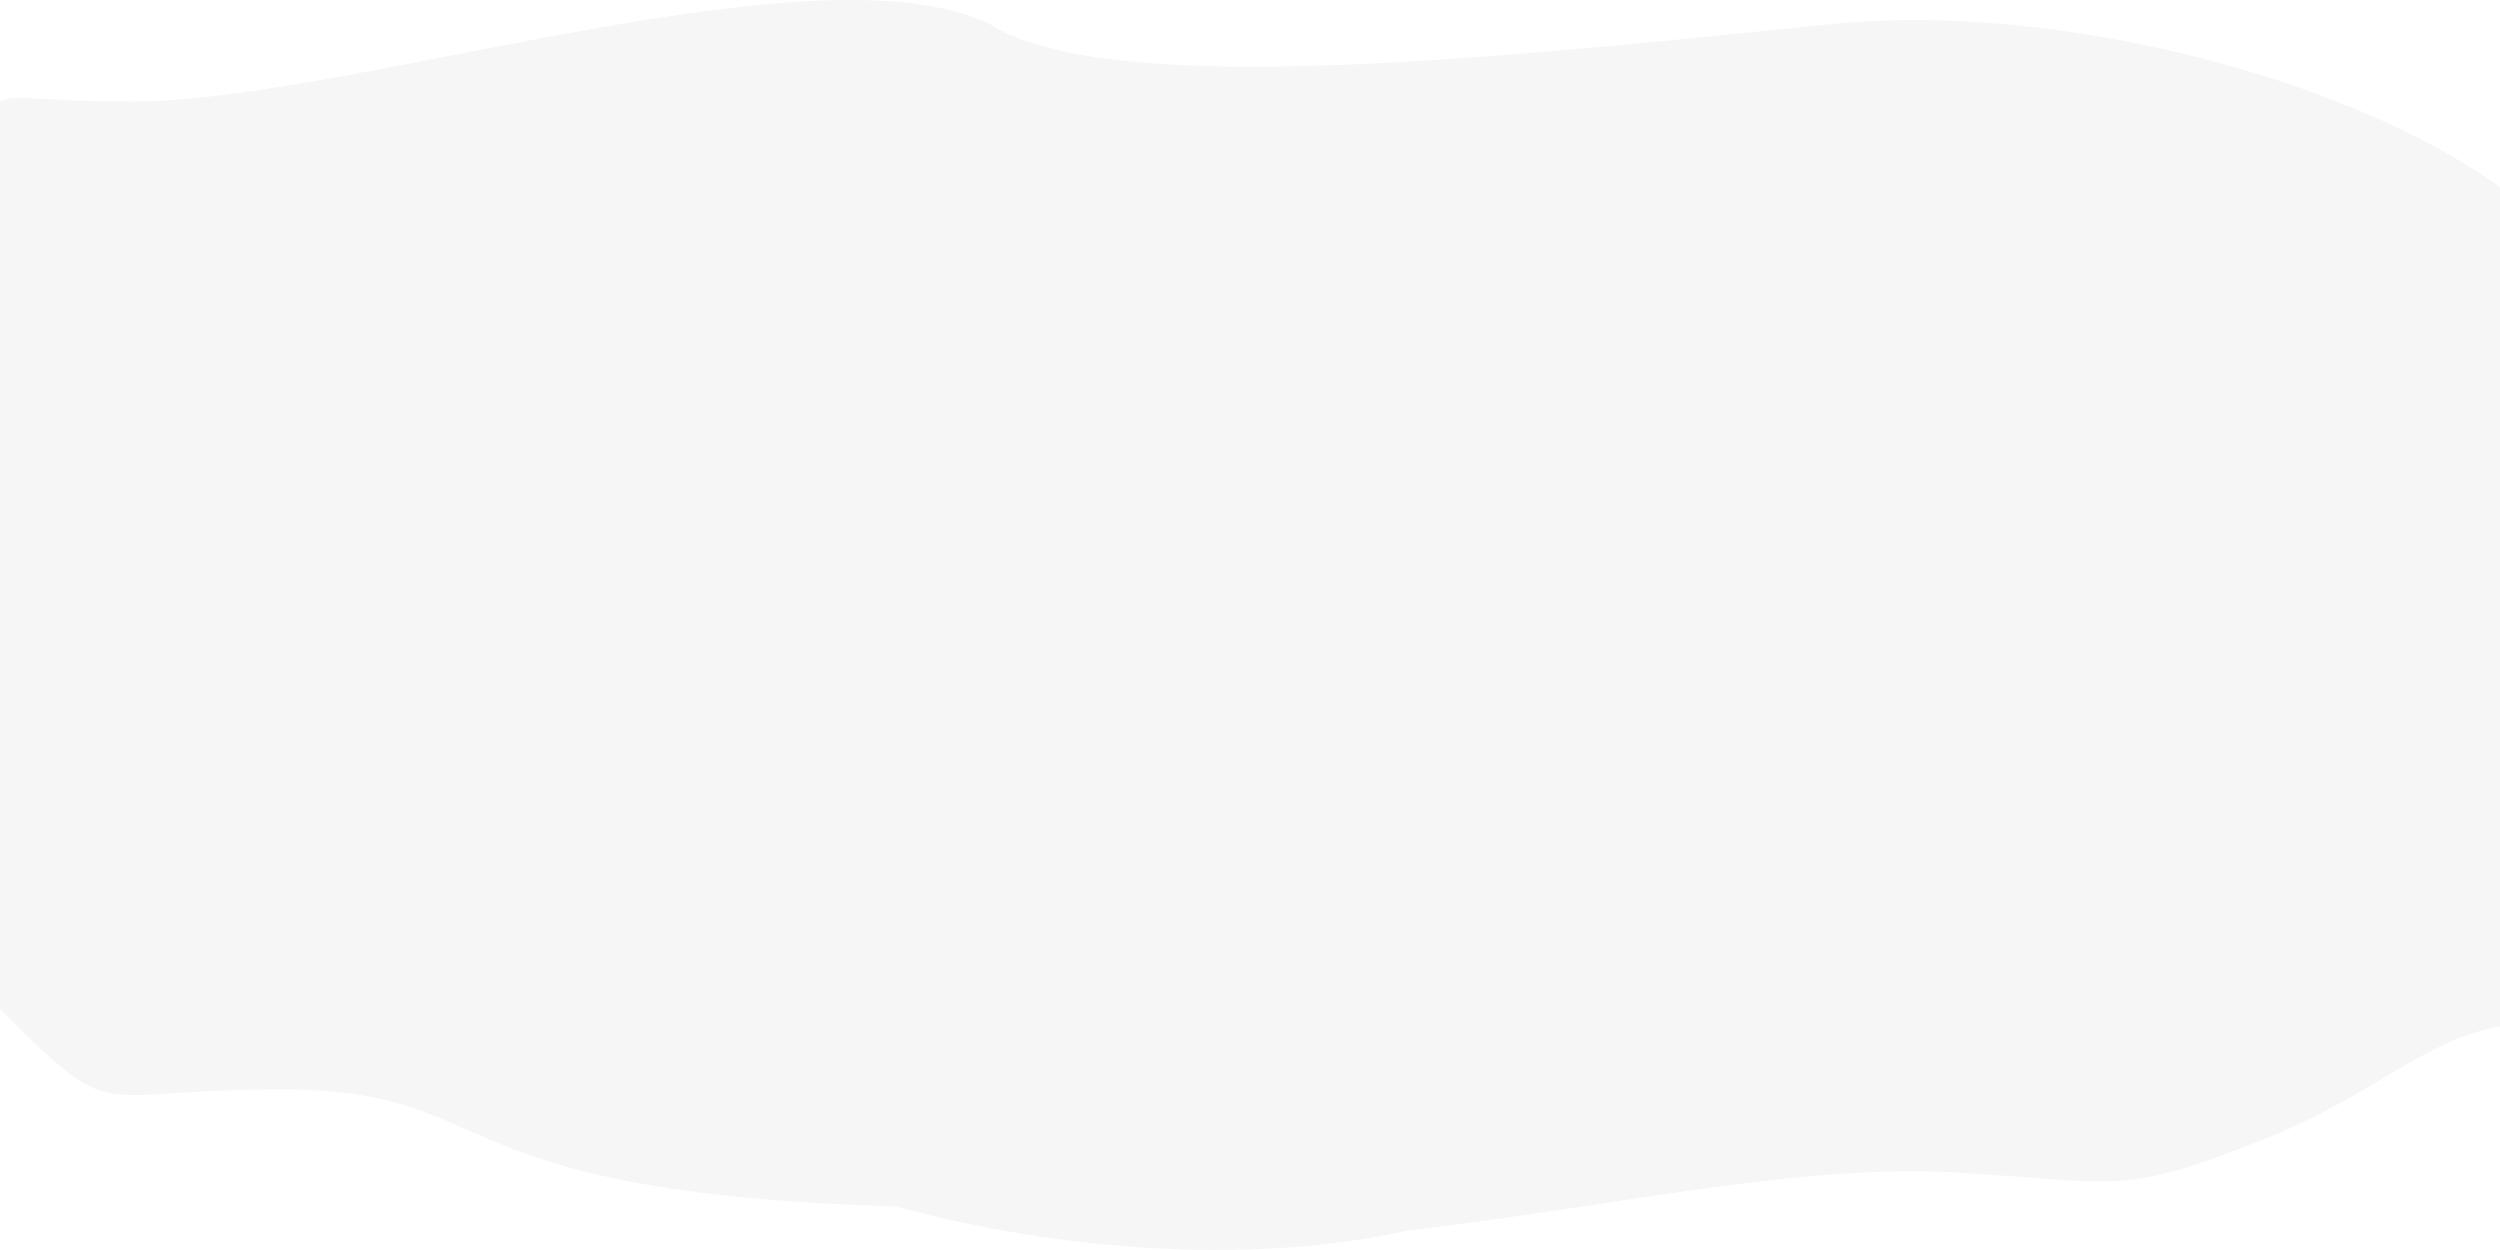
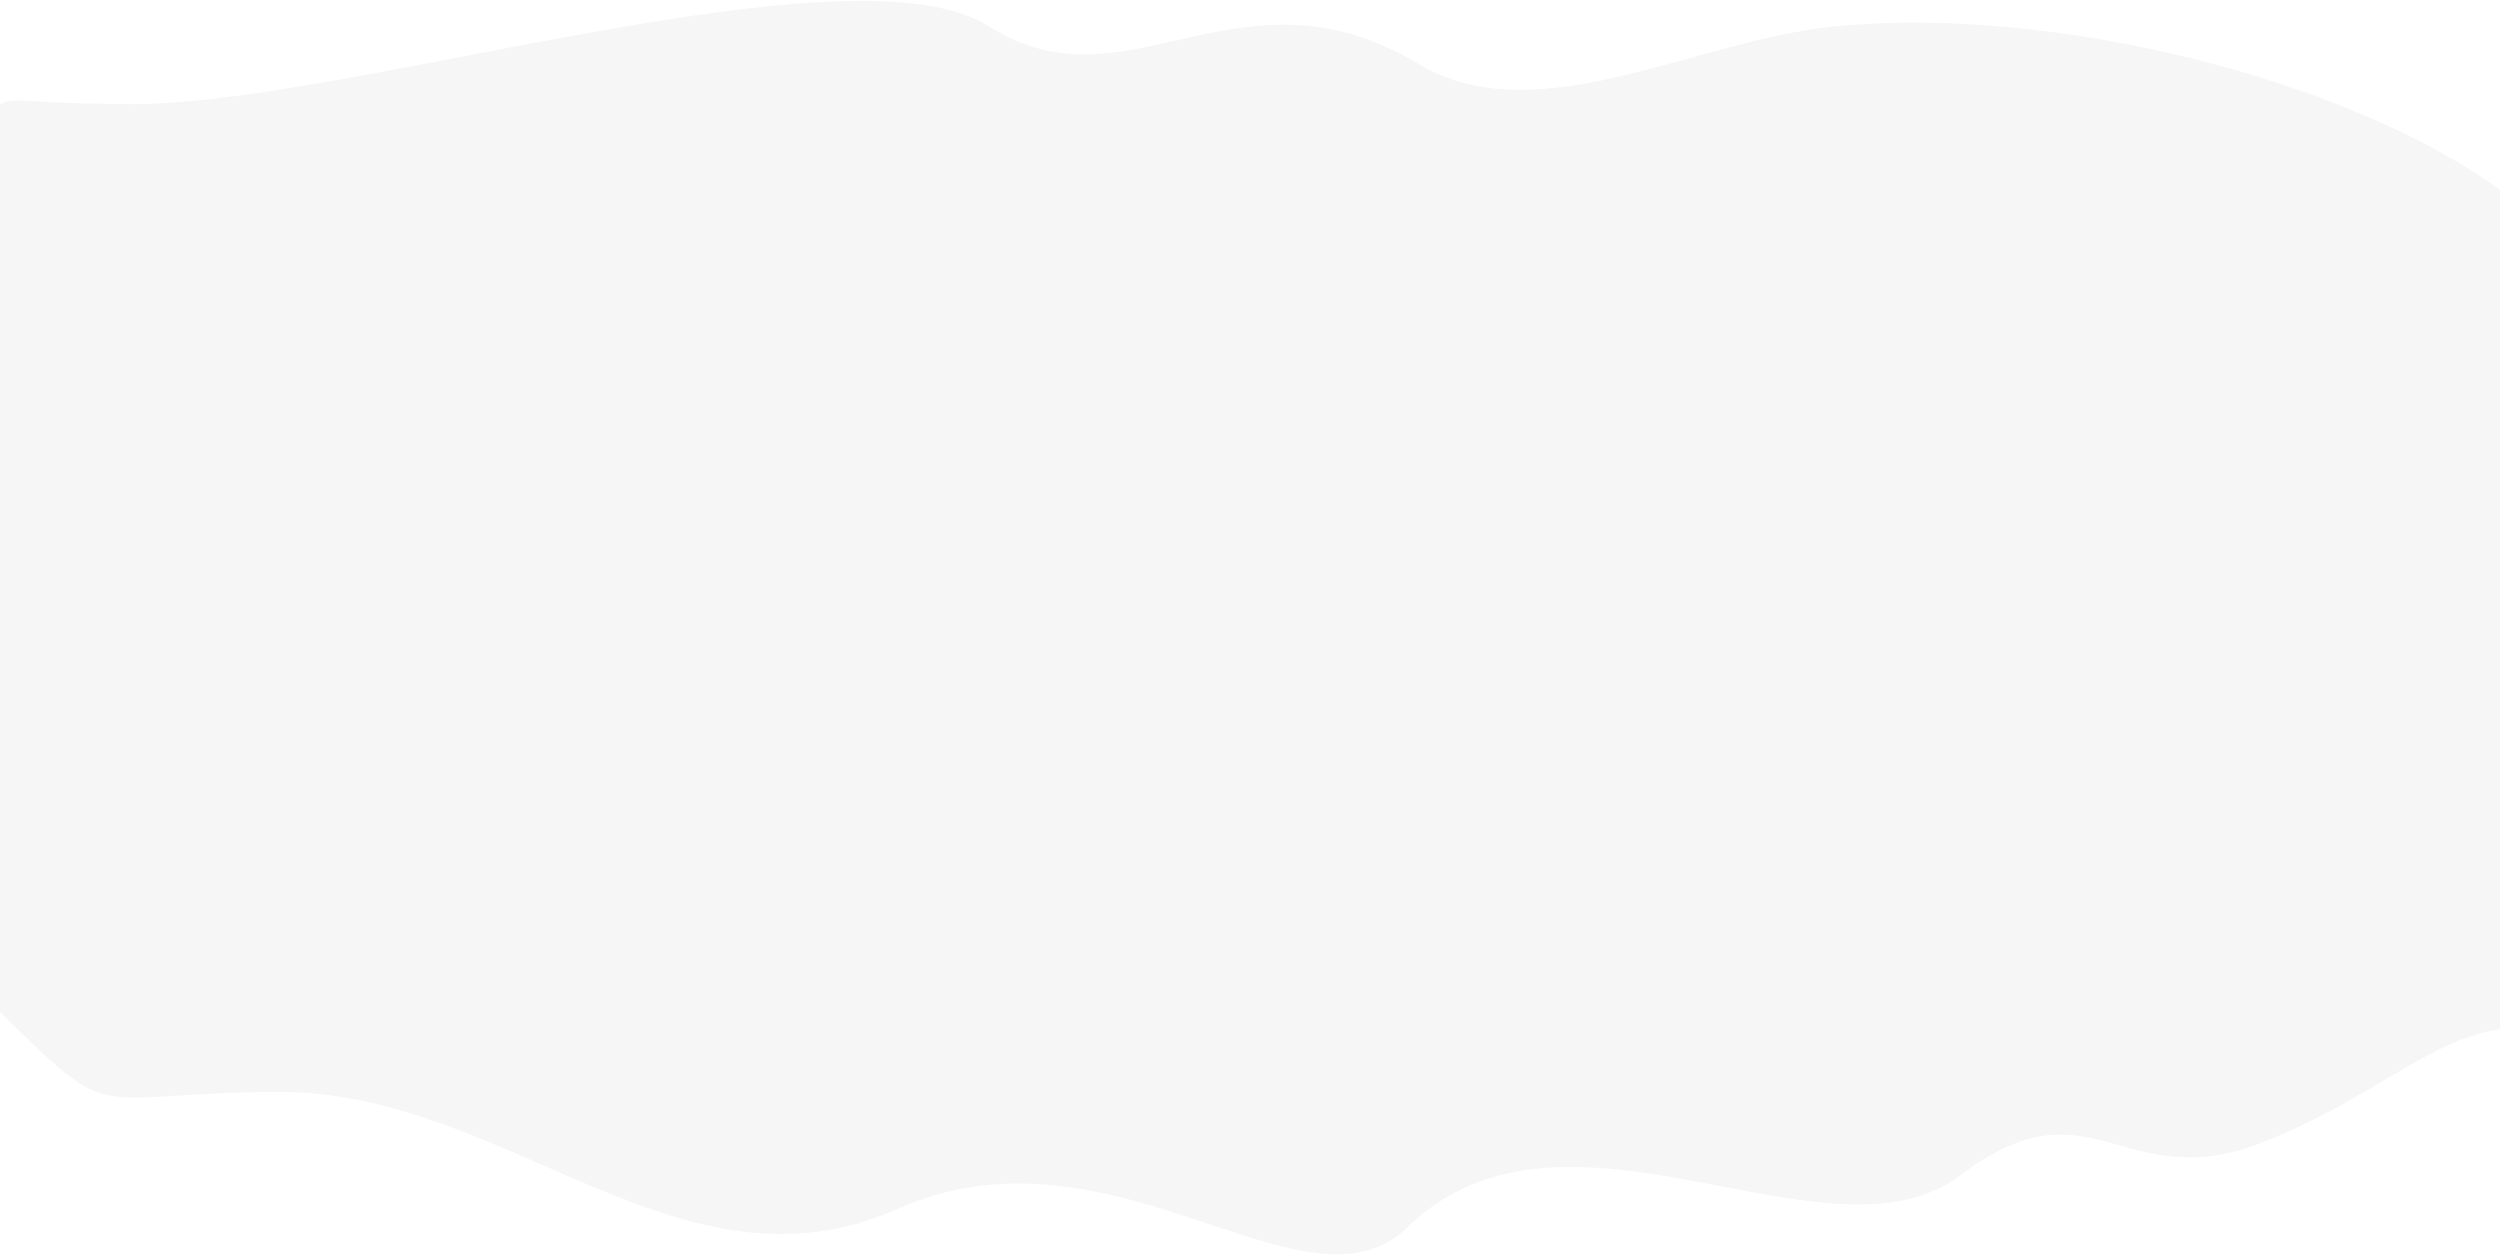
- <svg xmlns="http://www.w3.org/2000/svg" width="1920" height="960" viewBox="0 0 1920 960" fill="none">
-   <path opacity="0.15" d="M1399.66 19.223L1407.73 18.398C1574.56 1.356 1802.75 58.094 1921 144.53L1920.62 788.195C1862.94 797.615 1822.52 841.632 1739.03 874.845C1629.47 918.427 1628.59 908.114 1505.41 900.673C1382.22 893.232 1248.76 925.348 1082.06 944.971C920.485 980.593 748.855 943.975 688.859 926.584C327.302 915.875 389.203 836.7 215.613 836.7C65.084 836.7 90.602 865.383 -1 773.943L-1 78.535C13.049 71.354 18.924 77.924 102.554 77.924C268.796 77.924 627.346 -45.602 759.896 18.398C849.651 75.42 1133.46 46.422 1399.66 19.223Z" fill="#C4C4C4" />
+ <svg xmlns="http://www.w3.org/2000/svg" width="1920" height="964" viewBox="0 0 1920 964" fill="none">
+   <path opacity="0.15" d="M102.554 79.924C268.796 79.924 654 -46.88 759.896 20.397C865.792 87.674 951.5 -33.5 1089 48.884C1179.66 103.206 1300.04 31.398 1407.73 20.397C1574.56 3.356 1802.75 60.094 1921 146.53L1920.62 790.195C1862.94 799.615 1822.52 843.632 1739.03 876.845C1629.47 920.427 1607.31 825.843 1505.41 902.672C1403.5 979.502 1202.37 824.218 1081 942.5C1002.5 1019 854.718 854.667 688.859 928.584C523 1002.5 389.203 838.699 215.613 838.699C65.085 838.699 90.602 867.383 -1 775.943L-1 80.535C13.049 73.353 18.925 79.924 102.554 79.924Z" fill="#C4C4C4" />
</svg>
